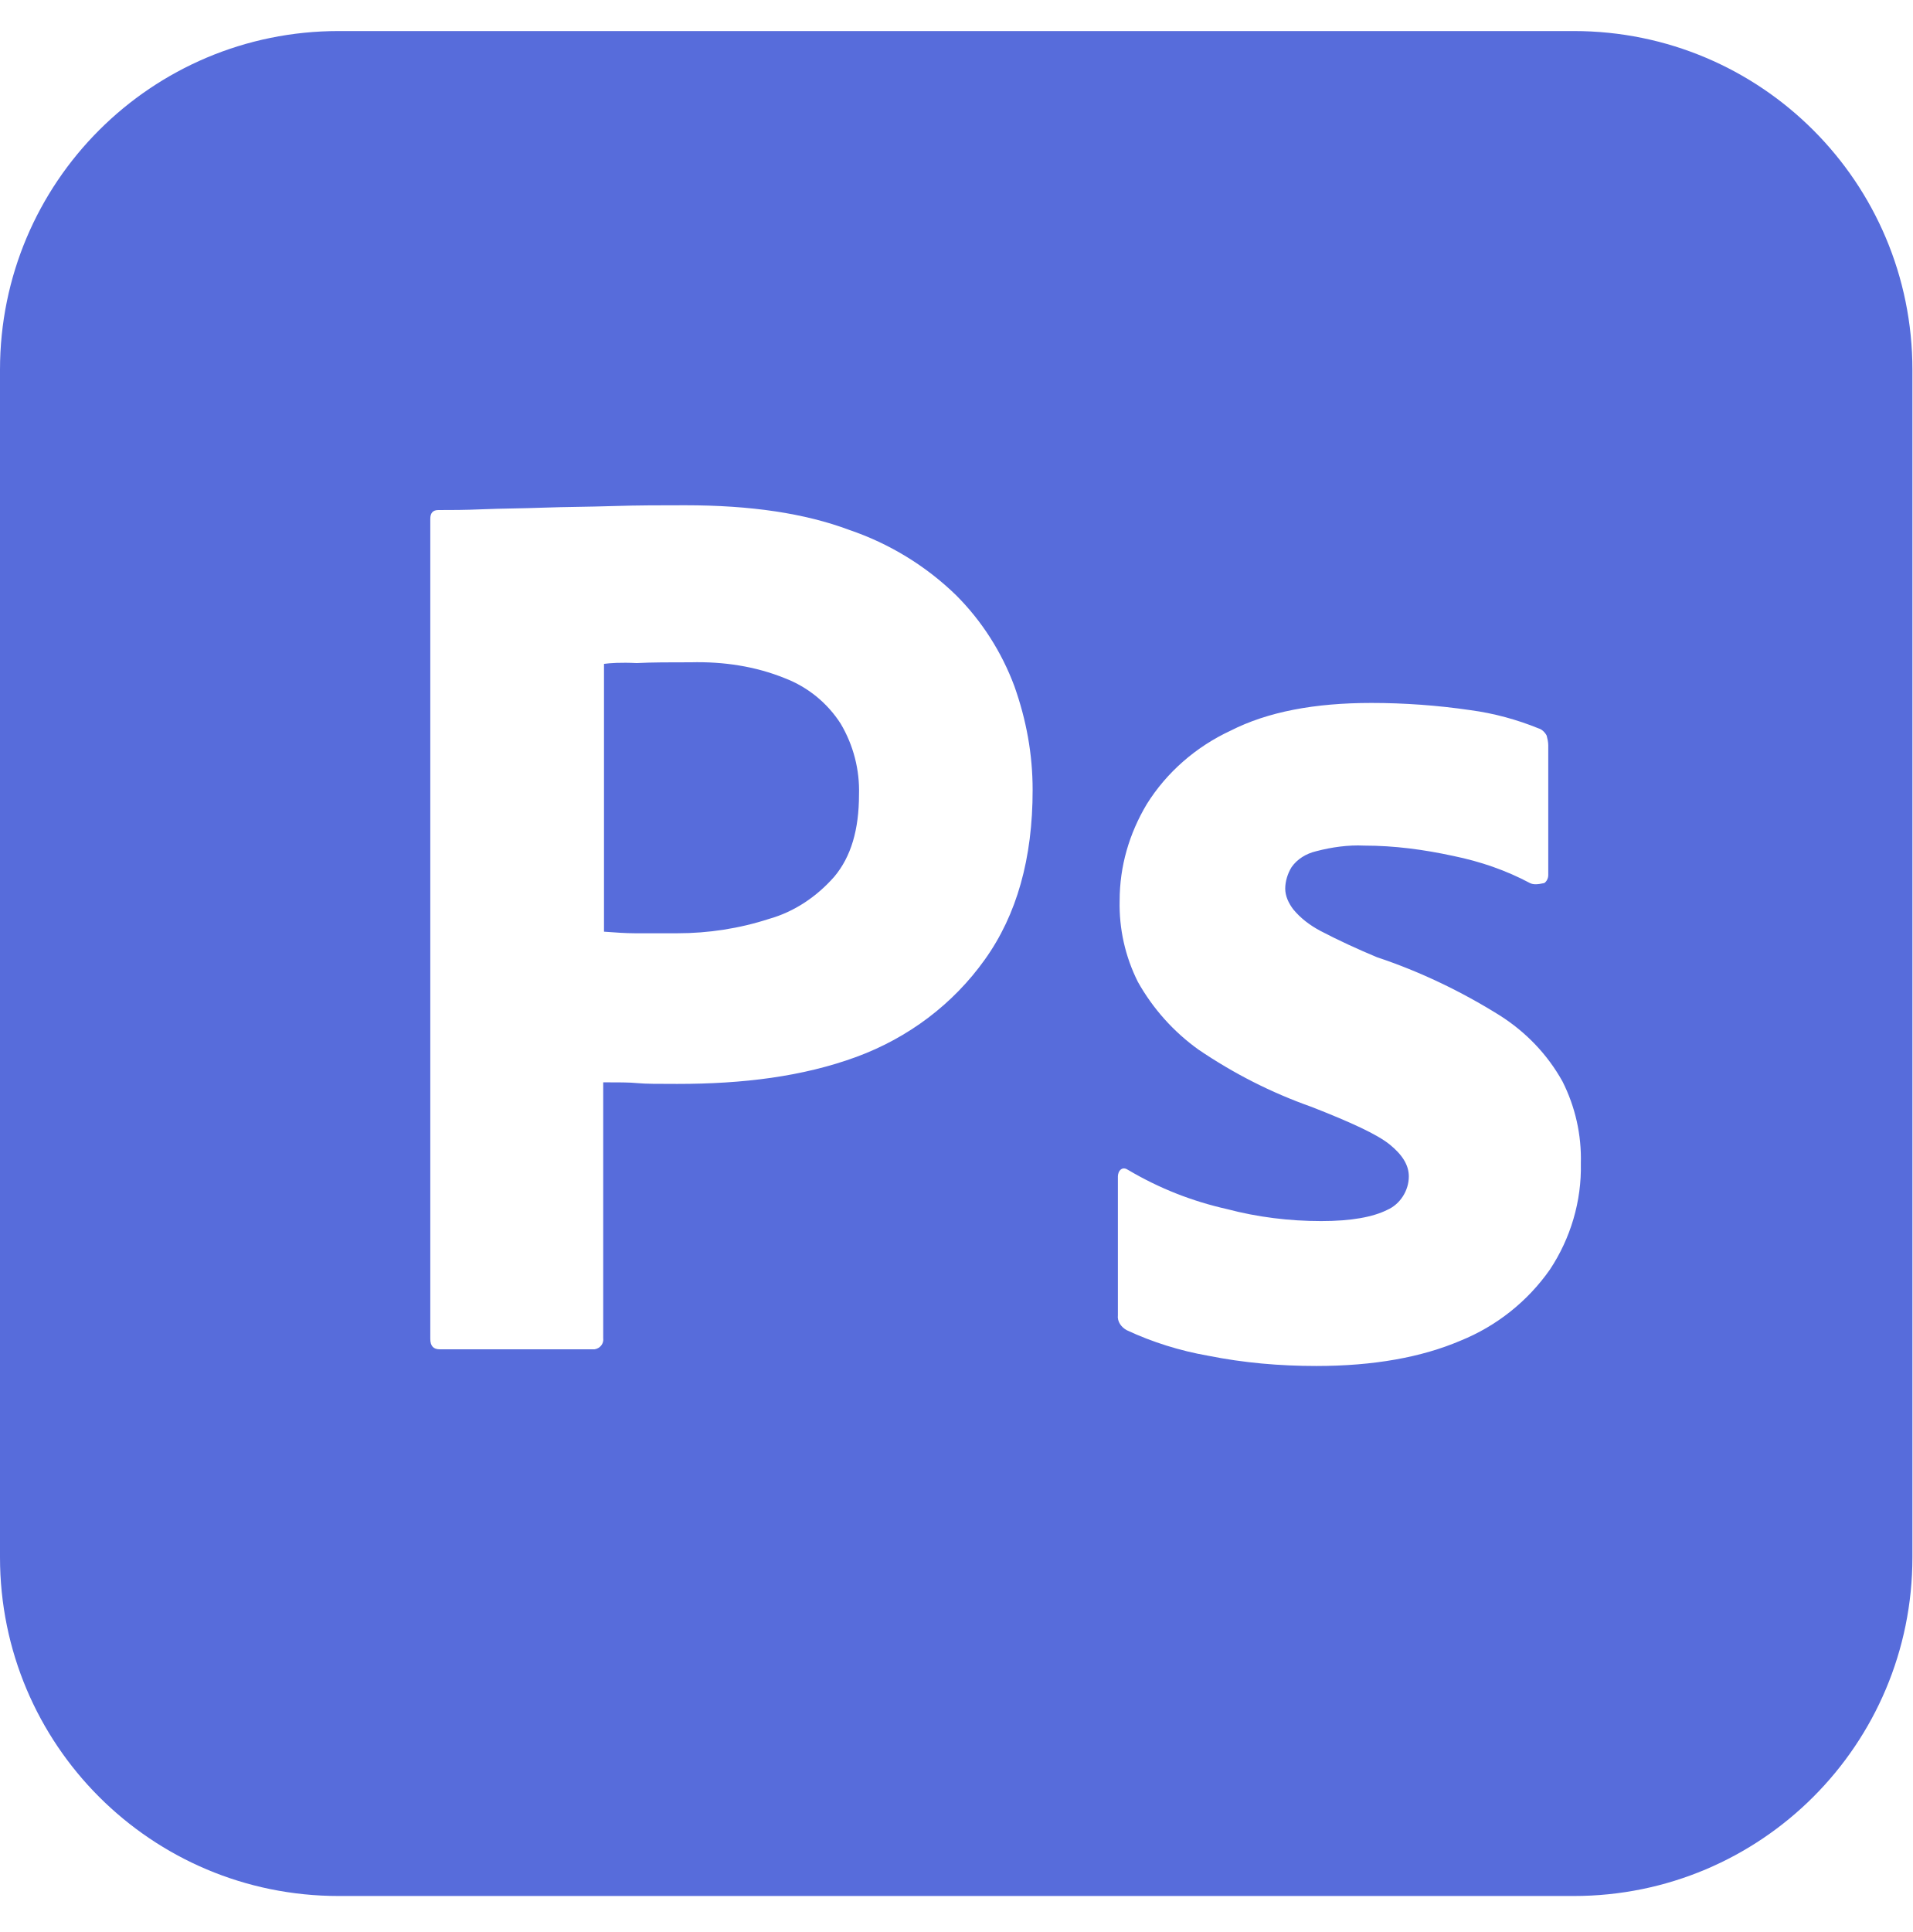
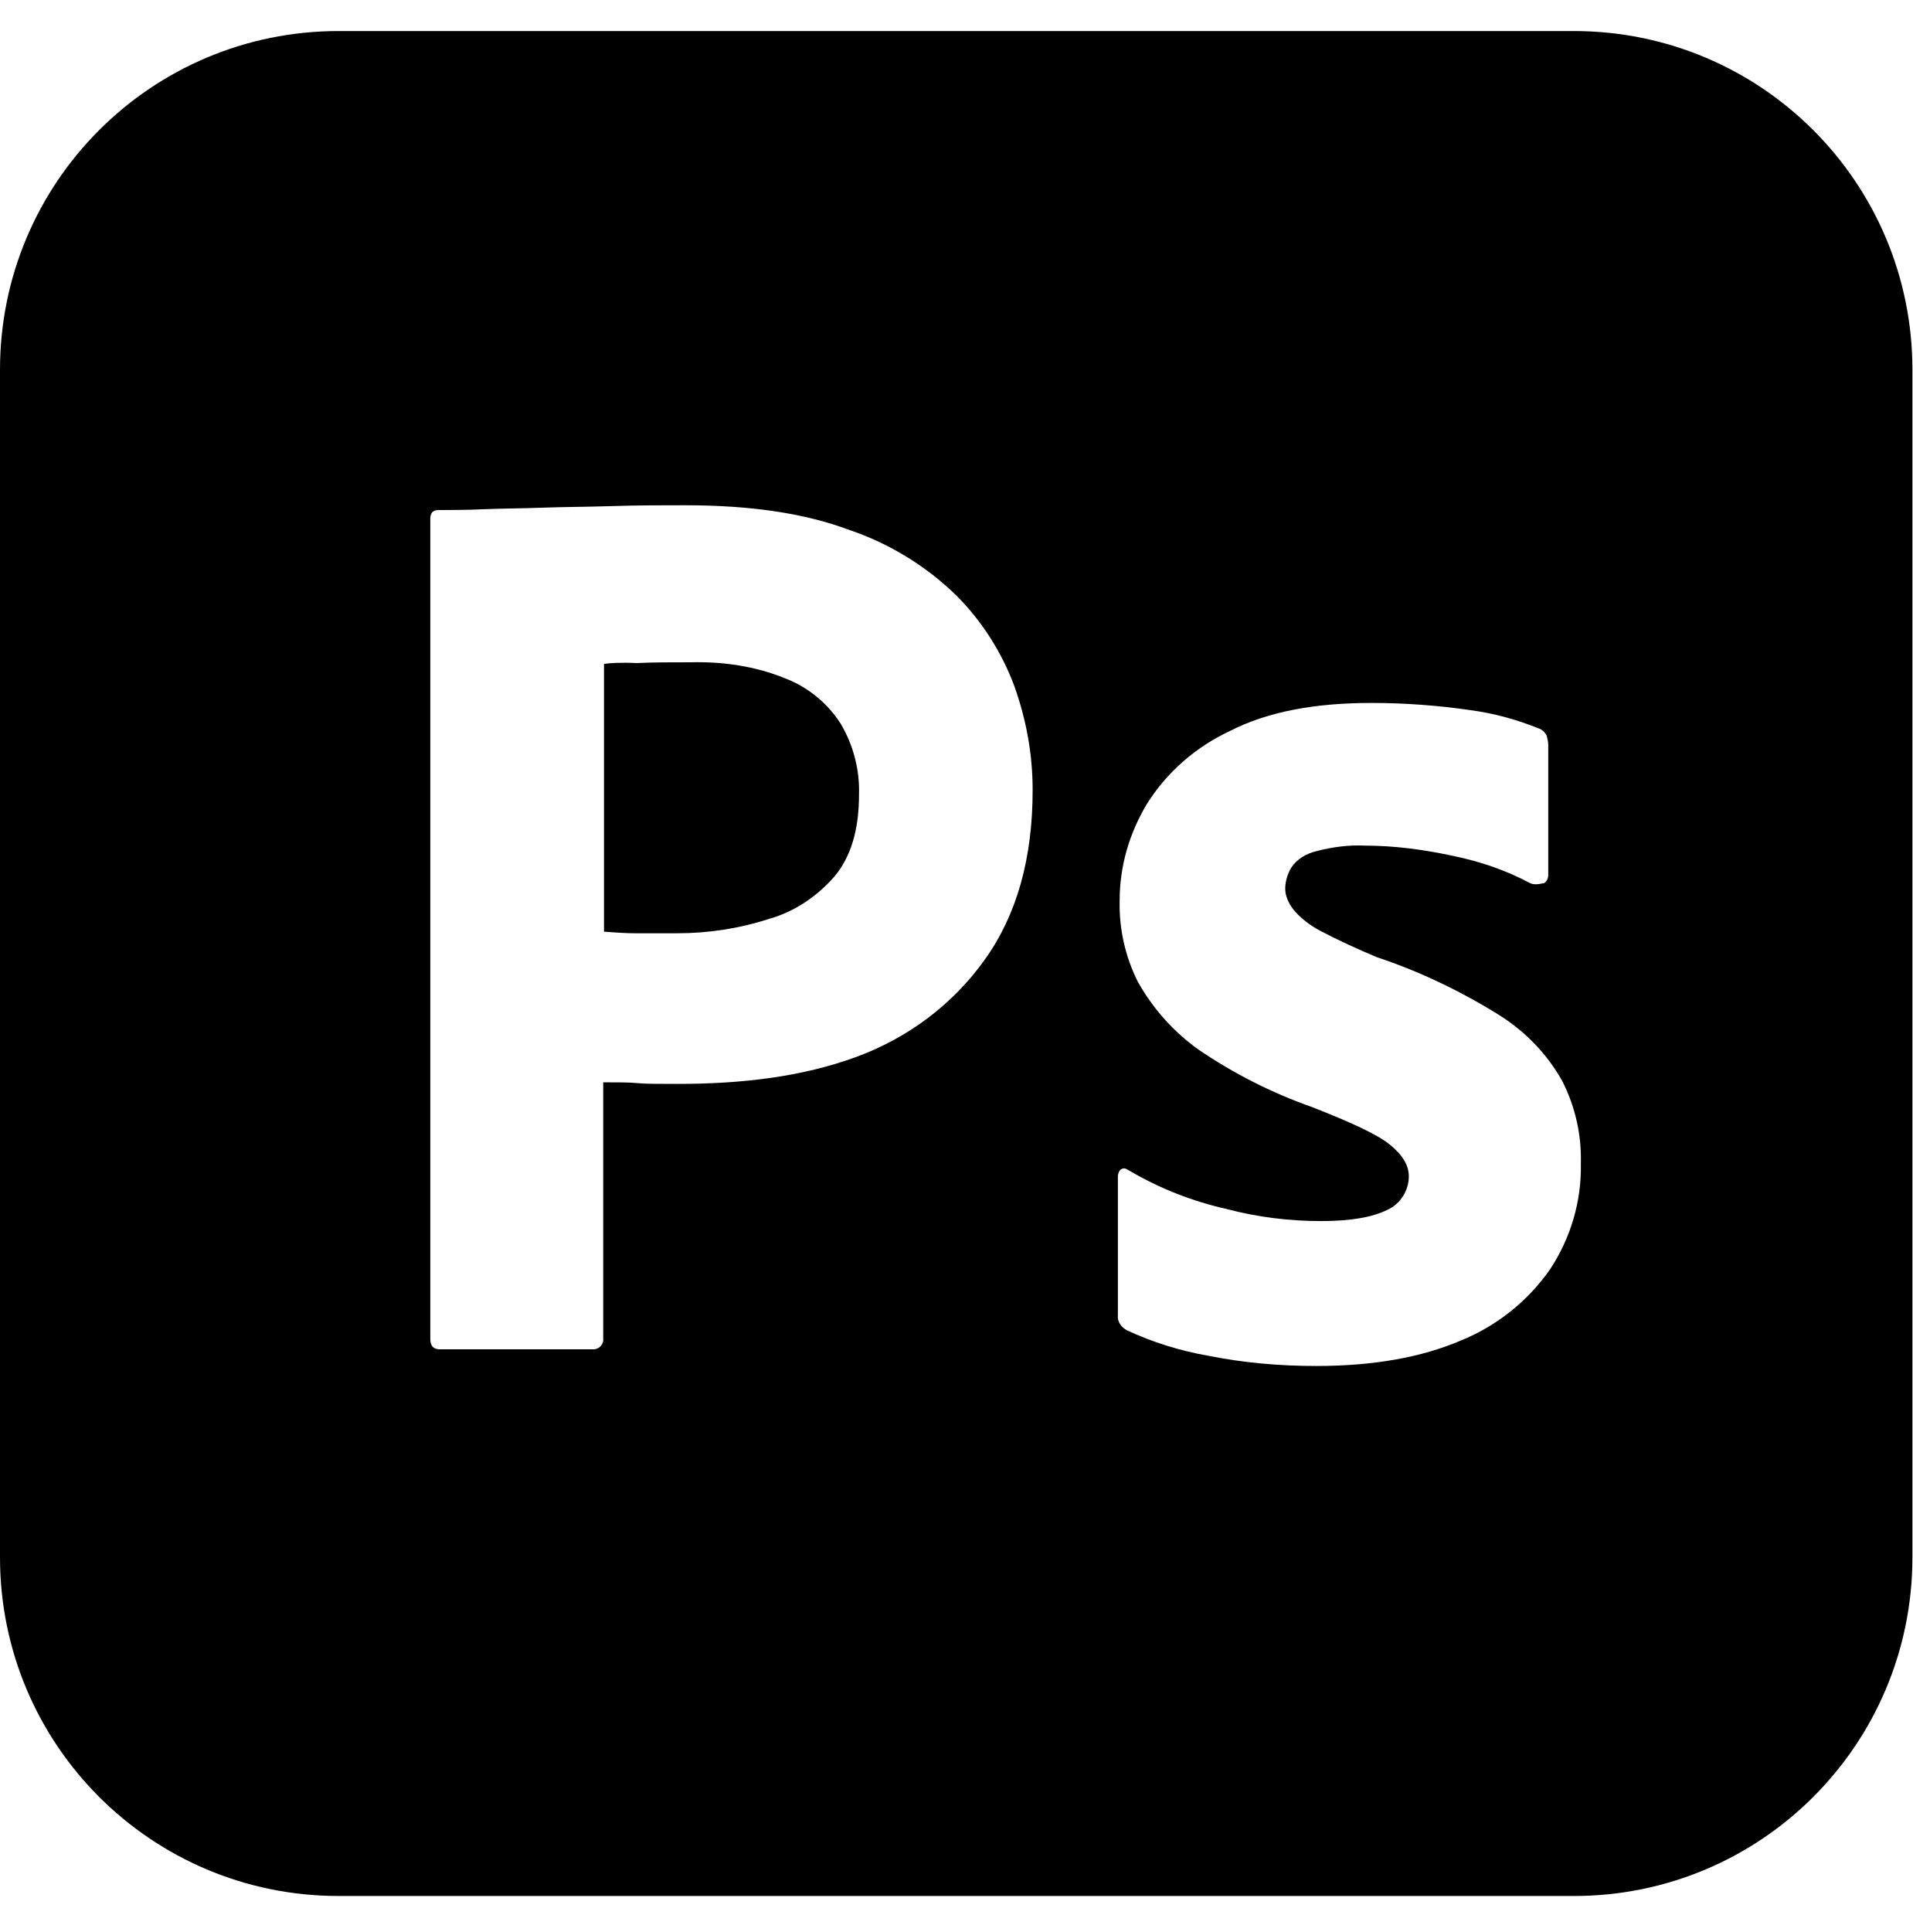
<svg xmlns="http://www.w3.org/2000/svg" width="100" height="101" viewBox="0 0 100 101" fill="none">
-   <path d="M41.042 35.456C39.5 34.831 37.833 34.581 36.125 34.623C35.042 34.623 34.083 34.623 33.292 34.664C32.458 34.623 31.875 34.664 31.583 34.706V48.706C32.167 48.748 32.708 48.789 33.208 48.789H35.417C37.042 48.789 38.667 48.539 40.208 48.039C41.542 47.664 42.708 46.873 43.625 45.831C44.5 44.789 44.917 43.373 44.917 41.539C44.958 40.248 44.625 38.956 43.958 37.831C43.264 36.749 42.242 35.917 41.042 35.456ZM82.292 1.623H17.708C7.917 1.623 0 9.539 0 19.331V81.41C0 91.202 7.917 99.118 17.708 99.118H82.292C92.083 99.118 100 91.202 100 81.41V19.331C100 9.539 92.083 1.623 82.292 1.623ZM51.496 50.164C49.833 52.498 47.5 54.248 44.792 55.248C41.958 56.289 38.833 56.664 35.417 56.664C34.417 56.664 33.75 56.664 33.333 56.623C32.917 56.581 32.333 56.581 31.542 56.581V69.952C31.583 70.243 31.375 70.498 31.083 70.539H23C22.667 70.539 22.5 70.368 22.5 69.993V27.123C22.5 26.831 22.625 26.664 22.917 26.664C23.625 26.664 24.292 26.664 25.25 26.623C26.25 26.581 27.292 26.581 28.417 26.539C29.542 26.498 30.75 26.498 32.042 26.456C33.333 26.414 34.583 26.414 35.833 26.414C39.25 26.414 42.083 26.831 44.417 27.706C46.5 28.414 48.417 29.581 50 31.123C51.333 32.456 52.375 34.081 53.042 35.873C53.663 37.623 53.996 39.414 53.996 41.289C54 44.873 53.167 47.831 51.496 50.164ZM81.042 66.373C79.875 68.039 78.246 69.327 76.375 70.085C74.333 70.956 71.833 71.41 68.829 71.41C66.917 71.41 65.037 71.248 63.167 70.873C61.708 70.618 60.25 70.164 58.917 69.539C58.625 69.377 58.413 69.085 58.454 68.752V61.502C58.454 61.381 58.5 61.21 58.625 61.127C58.746 61.043 58.875 61.085 59 61.168C60.625 62.127 62.333 62.798 64.167 63.21C65.746 63.627 67.412 63.835 69.083 63.835C70.667 63.835 71.792 63.623 72.542 63.248C73.208 62.956 73.667 62.248 73.667 61.498C73.667 60.91 73.333 60.373 72.667 59.831C72 59.293 70.629 58.668 68.588 57.868C66.463 57.118 64.508 56.118 62.671 54.873C61.367 53.939 60.285 52.73 59.5 51.331C58.838 50.013 58.51 48.552 58.546 47.077C58.546 45.285 59.046 43.577 59.967 42.035C61.008 40.368 62.546 39.035 64.338 38.202C66.292 37.206 68.75 36.748 71.708 36.748C73.417 36.748 75.167 36.873 76.875 37.123C78.125 37.289 79.333 37.623 80.458 38.081C80.621 38.123 80.792 38.289 80.875 38.456C80.917 38.623 80.958 38.789 80.958 38.956V45.748C80.958 45.914 80.875 46.081 80.75 46.164C80.375 46.248 80.167 46.248 80 46.164C78.75 45.498 77.417 45.039 76 44.748C74.458 44.414 72.917 44.206 71.333 44.206C70.5 44.164 69.625 44.289 68.829 44.498C68.292 44.623 67.829 44.914 67.537 45.331C67.329 45.664 67.204 46.081 67.204 46.456C67.204 46.831 67.371 47.206 67.625 47.539C68 47.998 68.496 48.373 69.042 48.664C69.996 49.164 71 49.623 71.996 50.039C74.25 50.789 76.417 51.831 78.417 53.081C79.792 53.952 80.917 55.123 81.704 56.539C82.371 57.864 82.704 59.331 82.662 60.827C82.708 62.789 82.125 64.743 81.042 66.373Z" fill="#576CDB" />
+   <path d="M41.042 35.456C39.5 34.831 37.833 34.581 36.125 34.623C35.042 34.623 34.083 34.623 33.292 34.664C32.458 34.623 31.875 34.664 31.583 34.706V48.706C32.167 48.748 32.708 48.789 33.208 48.789H35.417C37.042 48.789 38.667 48.539 40.208 48.039C41.542 47.664 42.708 46.873 43.625 45.831C44.5 44.789 44.917 43.373 44.917 41.539C44.958 40.248 44.625 38.956 43.958 37.831C43.264 36.749 42.242 35.917 41.042 35.456ZM82.292 1.623H17.708C7.917 1.623 0 9.539 0 19.331V81.41C0 91.202 7.917 99.118 17.708 99.118H82.292C92.083 99.118 100 91.202 100 81.41V19.331C100 9.539 92.083 1.623 82.292 1.623ZM51.496 50.164C49.833 52.498 47.5 54.248 44.792 55.248C41.958 56.289 38.833 56.664 35.417 56.664C34.417 56.664 33.75 56.664 33.333 56.623C32.917 56.581 32.333 56.581 31.542 56.581V69.952C31.583 70.243 31.375 70.498 31.083 70.539H23C22.667 70.539 22.5 70.368 22.5 69.993V27.123C22.5 26.831 22.625 26.664 22.917 26.664C23.625 26.664 24.292 26.664 25.25 26.623C26.25 26.581 27.292 26.581 28.417 26.539C29.542 26.498 30.75 26.498 32.042 26.456C33.333 26.414 34.583 26.414 35.833 26.414C39.25 26.414 42.083 26.831 44.417 27.706C46.5 28.414 48.417 29.581 50 31.123C51.333 32.456 52.375 34.081 53.042 35.873C53.663 37.623 53.996 39.414 53.996 41.289C54 44.873 53.167 47.831 51.496 50.164ZM81.042 66.373C79.875 68.039 78.246 69.327 76.375 70.085C74.333 70.956 71.833 71.41 68.829 71.41C66.917 71.41 65.037 71.248 63.167 70.873C61.708 70.618 60.25 70.164 58.917 69.539C58.625 69.377 58.413 69.085 58.454 68.752V61.502C58.454 61.381 58.5 61.21 58.625 61.127C58.746 61.043 58.875 61.085 59 61.168C60.625 62.127 62.333 62.798 64.167 63.21C65.746 63.627 67.412 63.835 69.083 63.835C70.667 63.835 71.792 63.623 72.542 63.248C73.208 62.956 73.667 62.248 73.667 61.498C73.667 60.91 73.333 60.373 72.667 59.831C72 59.293 70.629 58.668 68.588 57.868C66.463 57.118 64.508 56.118 62.671 54.873C61.367 53.939 60.285 52.73 59.5 51.331C58.838 50.013 58.51 48.552 58.546 47.077C58.546 45.285 59.046 43.577 59.967 42.035C61.008 40.368 62.546 39.035 64.338 38.202C66.292 37.206 68.75 36.748 71.708 36.748C73.417 36.748 75.167 36.873 76.875 37.123C78.125 37.289 79.333 37.623 80.458 38.081C80.621 38.123 80.792 38.289 80.875 38.456C80.917 38.623 80.958 38.789 80.958 38.956V45.748C80.958 45.914 80.875 46.081 80.75 46.164C80.375 46.248 80.167 46.248 80 46.164C78.75 45.498 77.417 45.039 76 44.748C74.458 44.414 72.917 44.206 71.333 44.206C70.5 44.164 69.625 44.289 68.829 44.498C68.292 44.623 67.829 44.914 67.537 45.331C67.329 45.664 67.204 46.081 67.204 46.456C67.204 46.831 67.371 47.206 67.625 47.539C68 47.998 68.496 48.373 69.042 48.664C69.996 49.164 71 49.623 71.996 50.039C74.25 50.789 76.417 51.831 78.417 53.081C79.792 53.952 80.917 55.123 81.704 56.539C82.371 57.864 82.704 59.331 82.662 60.827C82.708 62.789 82.125 64.743 81.042 66.373Z" fill="currentColor" />
</svg>
